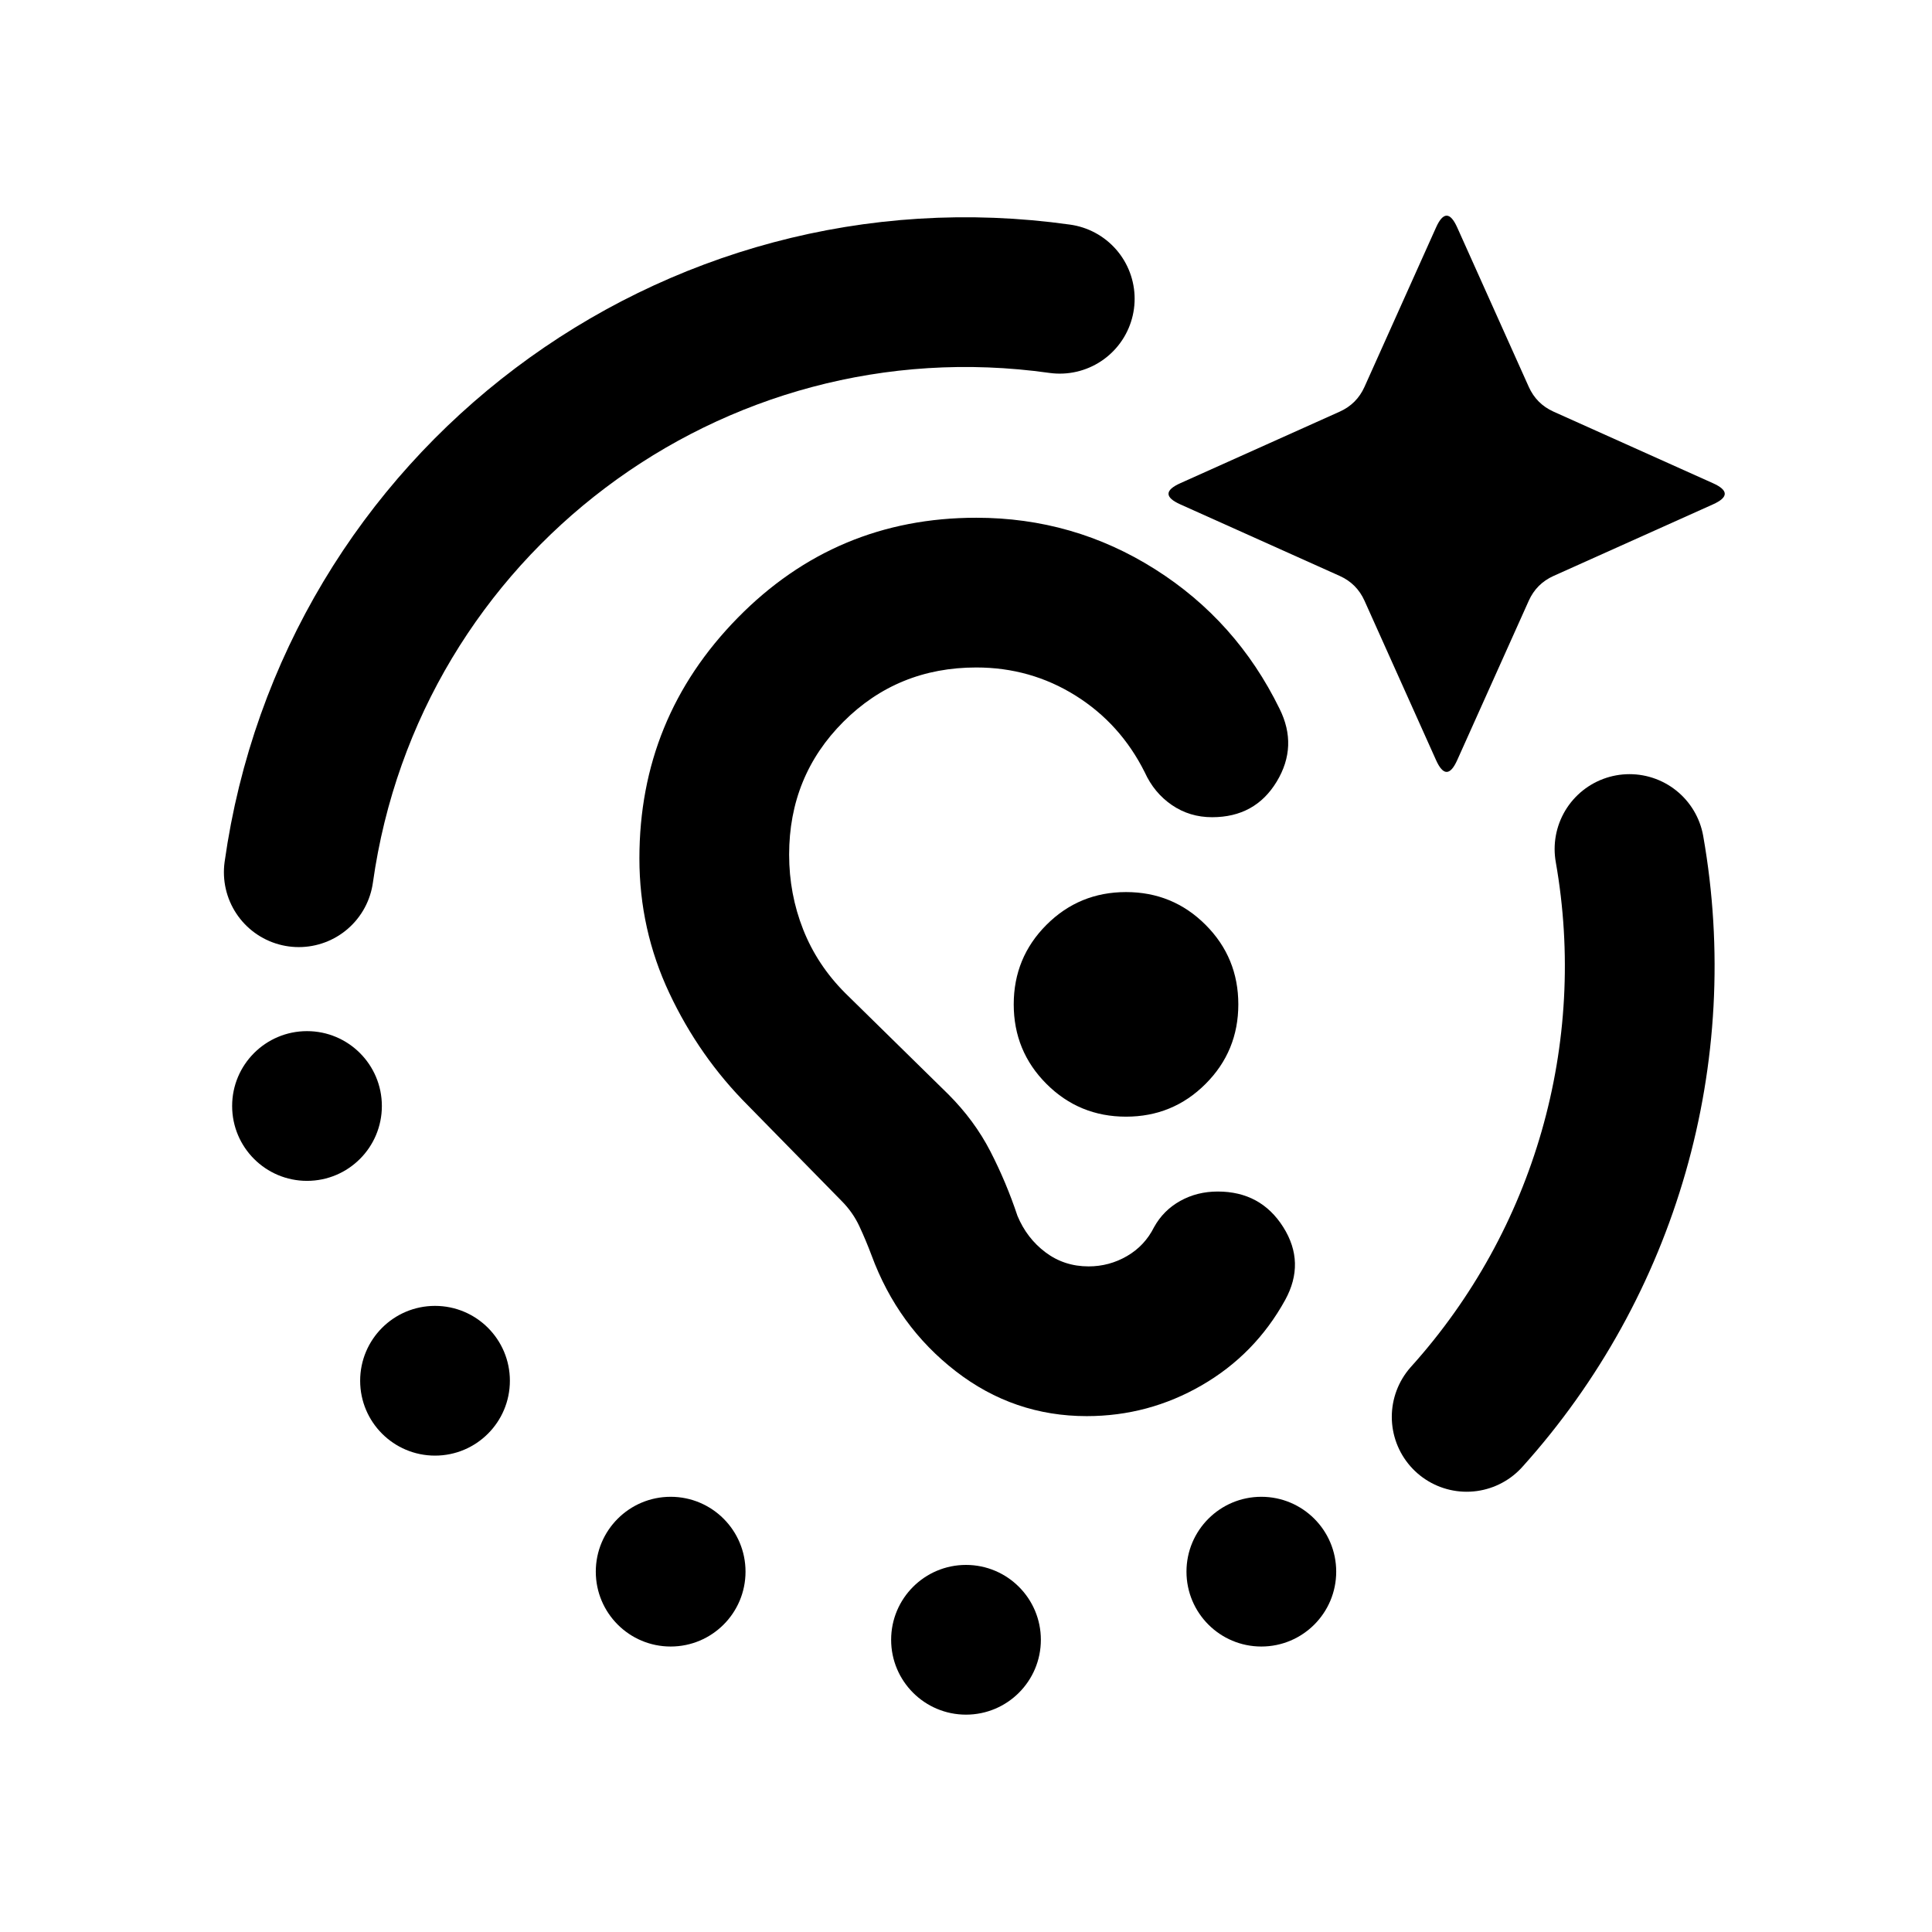
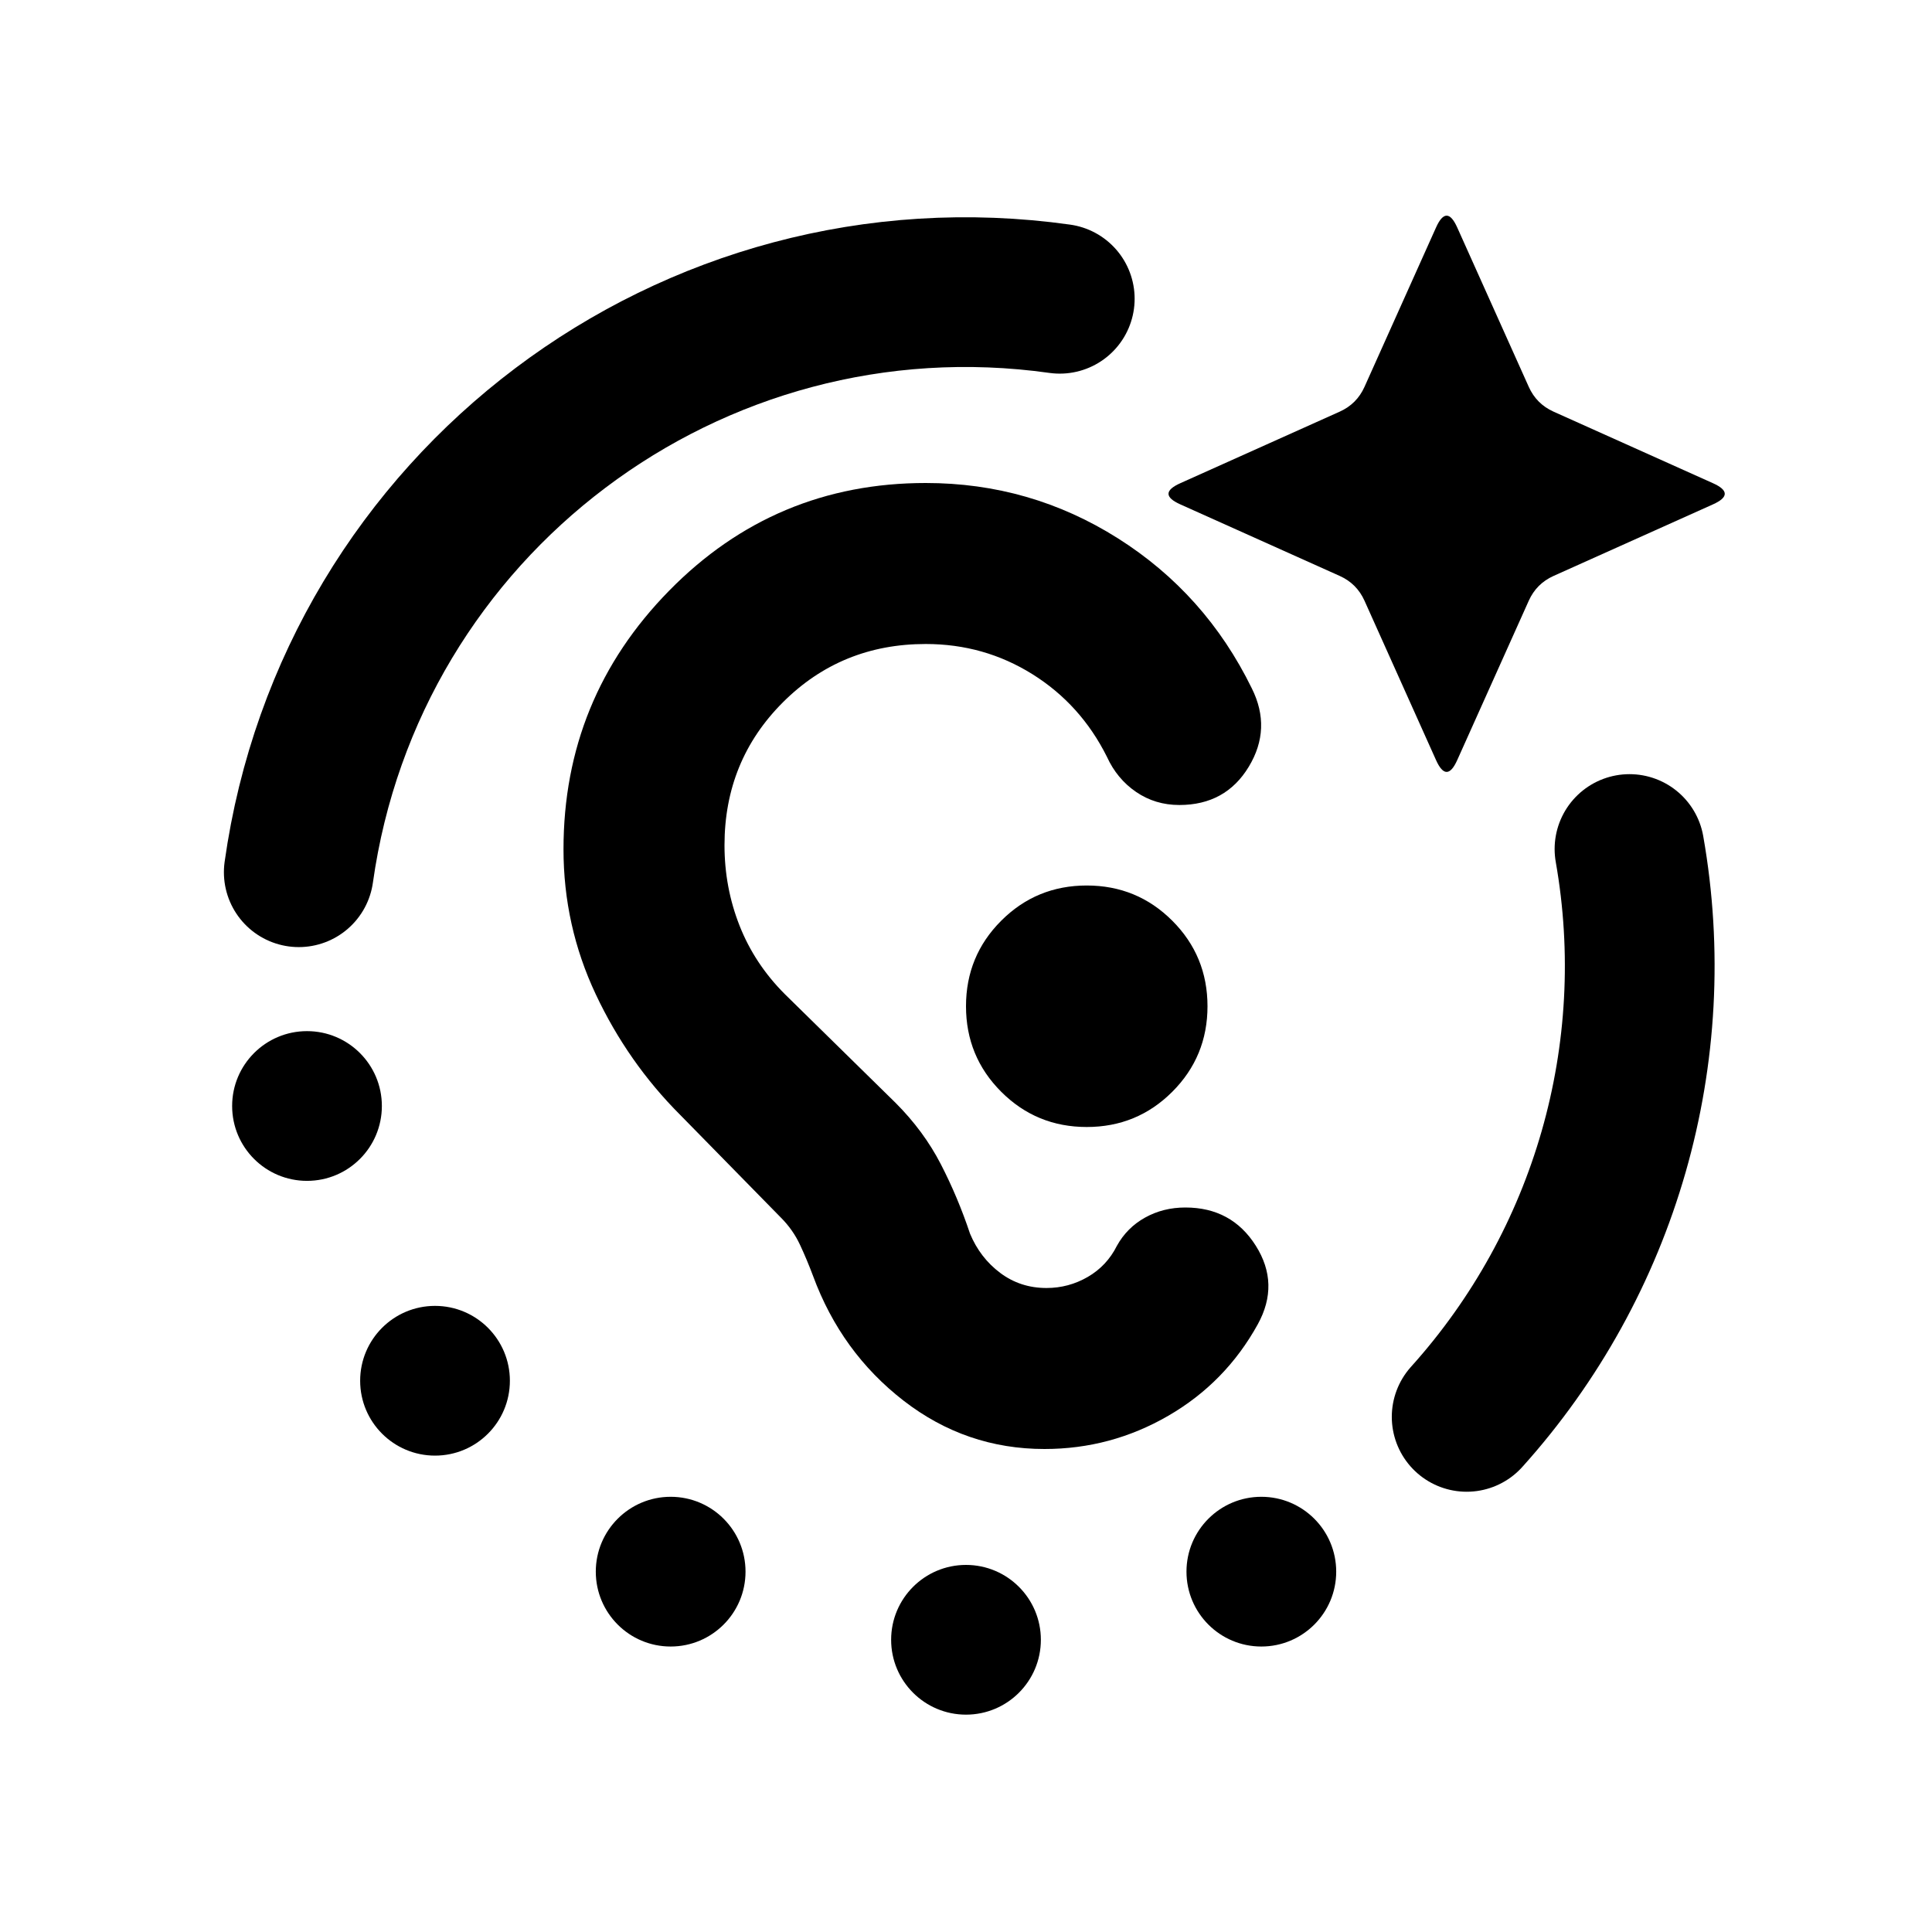
<svg xmlns="http://www.w3.org/2000/svg" width="24" height="24" viewBox="0 -960 960 960">
+   <g transform="translate(0.0 0.0)">
+     <path d="M519-240q-39 0-70-24t-45-62q-3-8-6.5-15.5T388-355l-50-51q-26-26-42-60t-16-72q0-75 52.5-128.5T460-720q52 0 95.5 27.5T622-618q10 20-1.5 39T586-560q-12 0-21.5-6.5T550-584q-13-26-37-41t-53-15q-42 0-71 29t-29 71q0 21 7.5 40t22.5 34l55 54q14 14 22.5 30.5T482-347q5 12 15 19.5t23 7.5q11 0 20.5-5.5T555-341q5-9 14-14t20-5q23 0 35 19t1 39q-16 29-44.5 45.5T519-240Zm21-160q25 0 42.5-17.5T600-460q0-25-17.5-42.5T540-520q-25 0-42.5 17.5T480-460q0 25 17.5 42.5T540-400Z" fill="#000" />
+   </g>
  <g transform="translate(480 -480) scale(0.93) translate(-480 480)">
-     <g transform="translate(25.5 0.5)">
-       <path d="M519-240q-39 0-70-24t-45-62q-3-8-6.5-15.5T388-355l-50-51q-26-26-42-60t-16-72q0-75 52.5-128.5T460-720q52 0 95.5 27.5T622-618q10 20-1.5 39T586-560q-12 0-21.5-6.5T550-584q-13-26-37-41t-53-15q-42 0-71 29t-29 71q0 21 7.5 40t22.5 34l55 54q14 14 22.5 30.5T482-347q5 12 15 19.5t23 7.5q11 0 20.5-5.5T555-341q5-9 14-14t20-5q23 0 35 19t1 39q-16 29-44.5 45.5T519-240Zm21-160q25 0 42.5-17.5T600-460q0-25-17.5-42.5T540-520q-25 0-42.5 17.5T480-460q0 25 17.5 42.5T540-400Z" fill="#000" />
-     </g>
    <path d="M530.1 -836.5 A360 360 0 0 0 123.5 -530.1" fill="none" stroke="#000" stroke-width="80" stroke-linecap="round" />
    <circle cx="127.9" cy="-405.2" r="40" fill="#000" />
    <circle cx="196.3" cy="-258.4" r="40" fill="#000" />
    <circle cx="322.2" cy="-156.4" r="40" fill="#000" />
    <circle cx="480.0" cy="-120.0" r="40" fill="#000" />
    <circle cx="637.8" cy="-156.4" r="40" fill="#000" />
    <path d="M747.5 -239.1 A360 360 0 0 0 834.5 -542.5" fill="none" stroke="#000" stroke-width="80" stroke-linecap="round" />
    <g transform="translate(736.8 -732.3)">
      <path d="M5.7 -142.2 L43.9 -57.1 Q48.0 -48.0 57.1 -43.9 L142.2 -5.7 Q155.0 0.0 142.2 5.7 L57.1 43.9 Q48.0 48.0 43.9 57.1 L5.7 142.2 Q0.0 155.0 -5.7 142.2 L-43.9 57.1 Q-48.0 48.0 -57.1 43.9 L-142.2 5.7 Q-155.0 0.0 -142.2 -5.7 L-57.1 -43.9 Q-48.0 -48.0 -43.9 -57.1 L-5.7 -142.2 Q0.0 -155.0 5.7 -142.2 Z" fill="#000" />
    </g>
  </g>
</svg>
